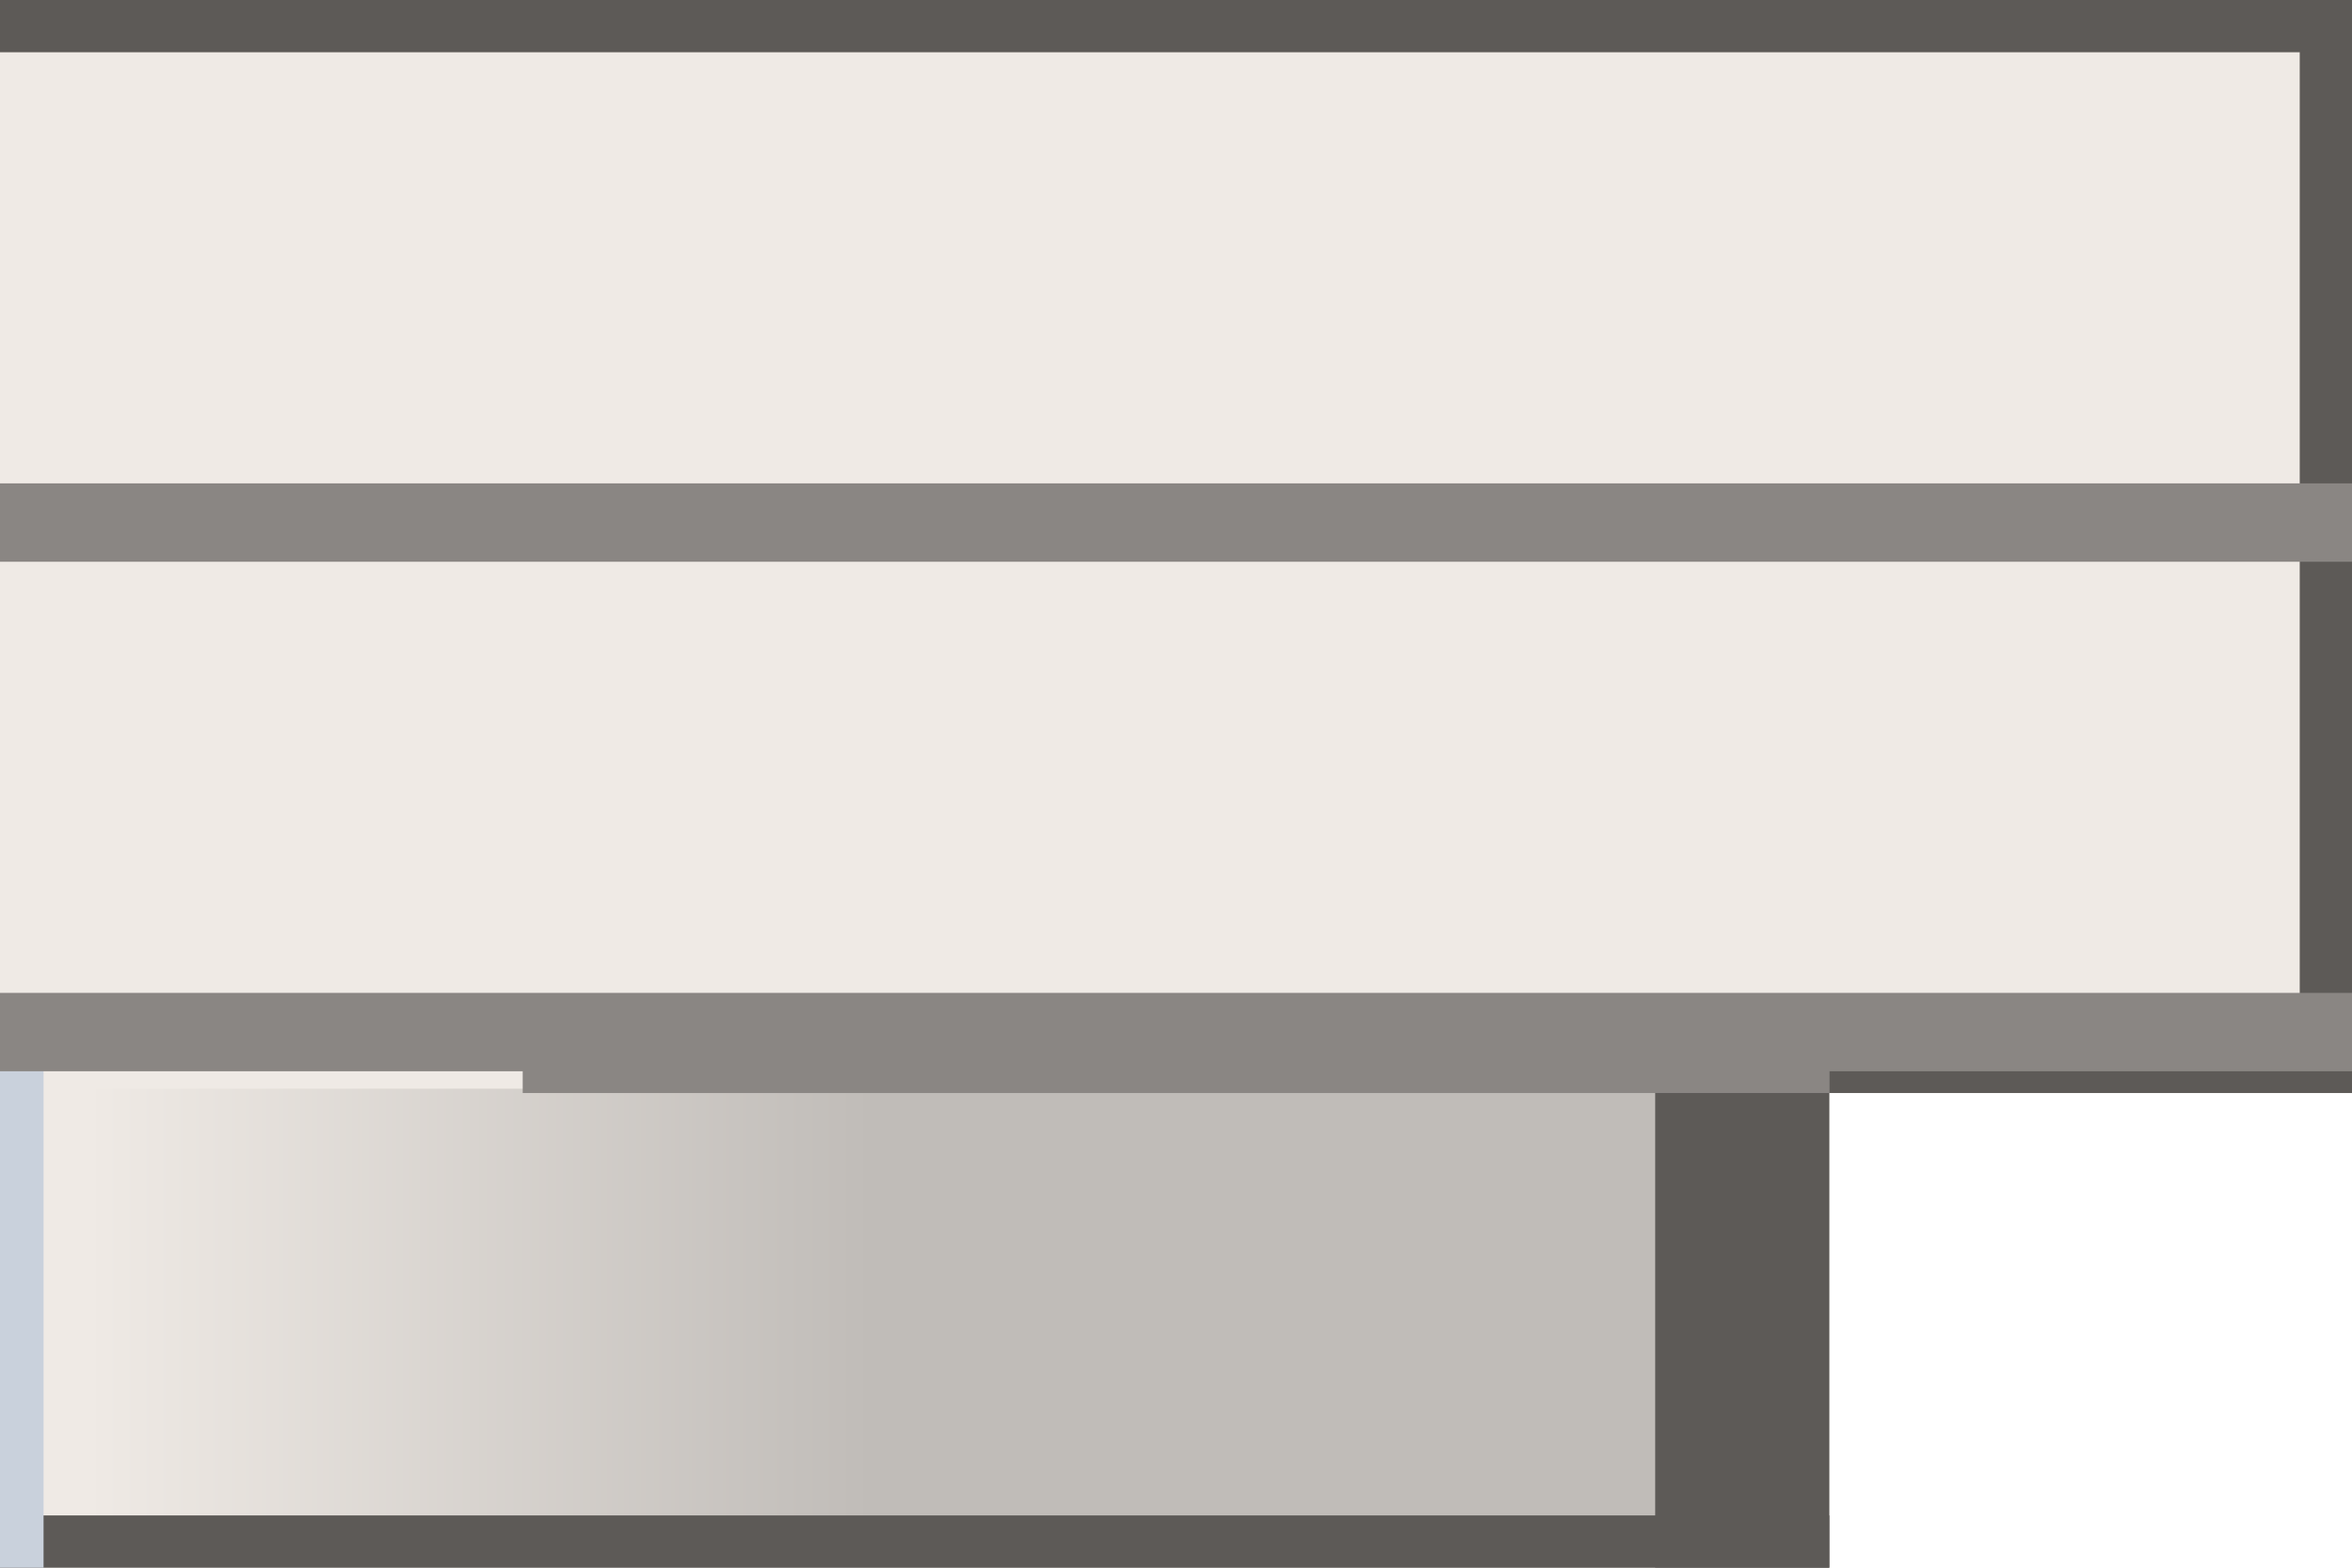
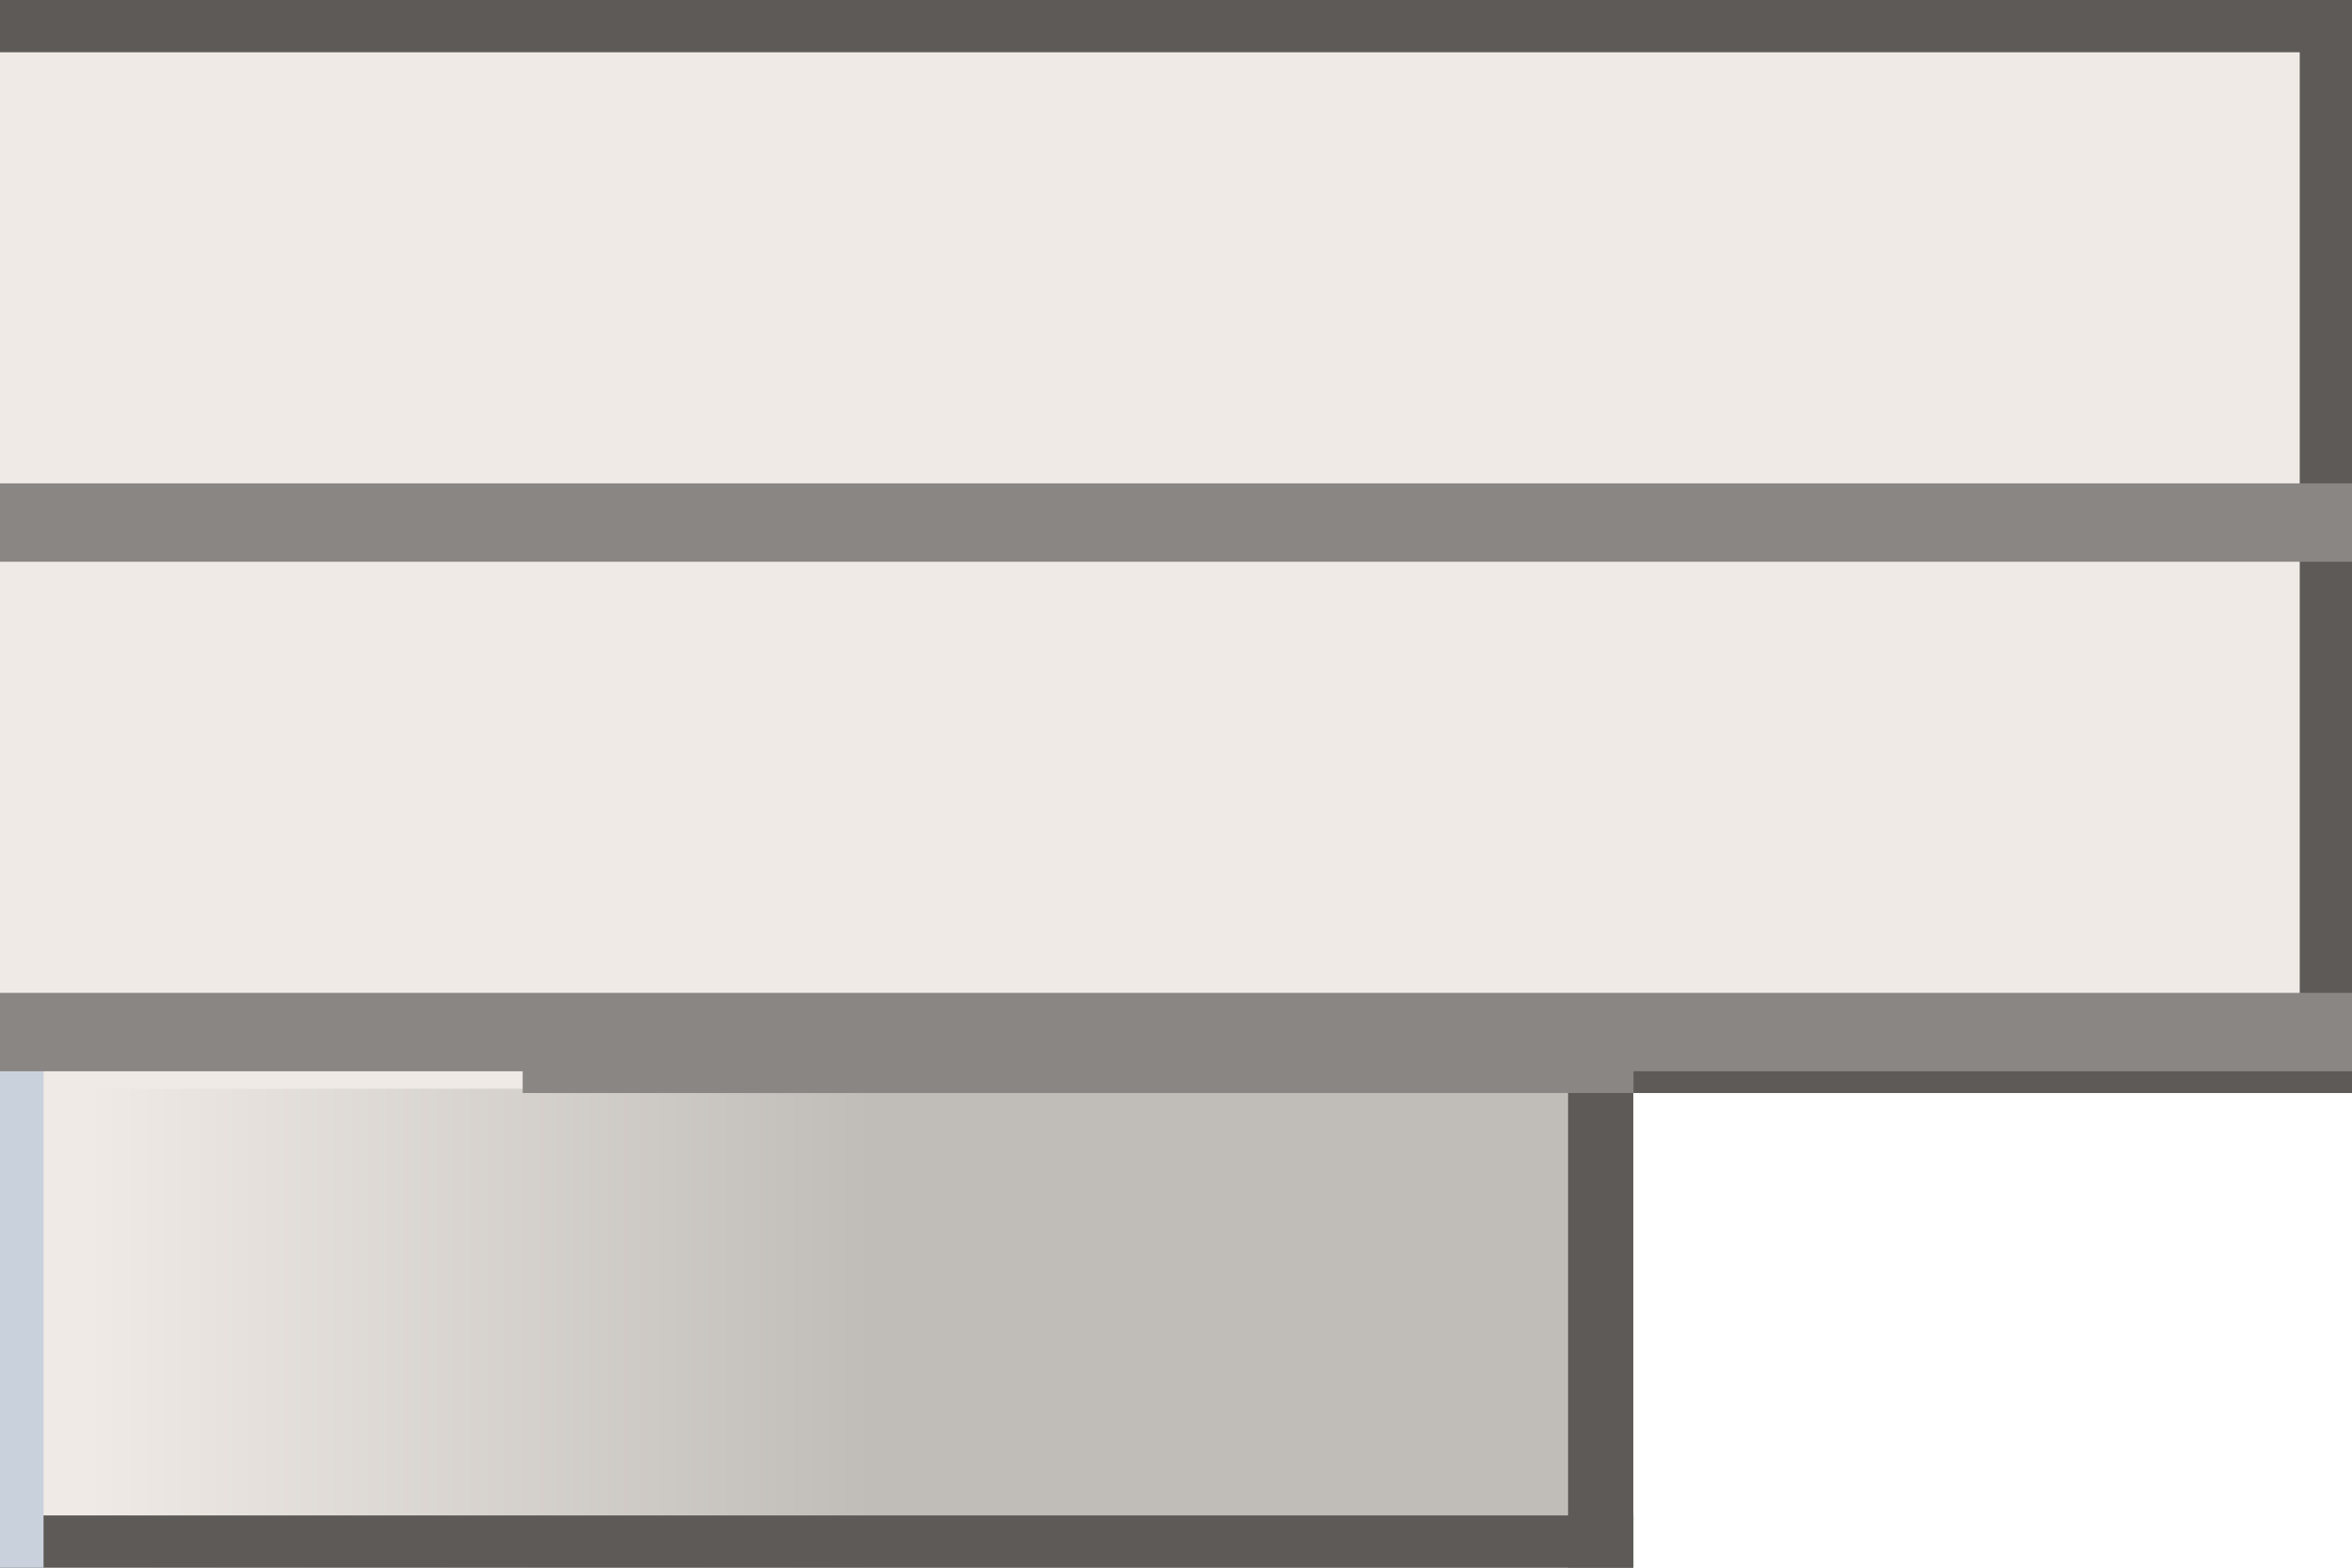
<svg xmlns="http://www.w3.org/2000/svg" width="54" height="36" viewBox="-27.0 -18.0 54 36">
-   <path d="M -27.00 -18.00 H 27.00 V 6.00 H 15.00 V 18.00 H -27.00 Z" fill="#efeae5" />
+   <path d="M -27.00 -18.00 H 27.00 V 6.00 H 10.50 V 18.00 H -27.00 Z" fill="#efeae5" />
  <defs>
    <linearGradient id="jumpface" gradientUnits="userSpaceOnUse" x1="-25.00" y1="0" x2="-7.00" y2="0">
      <stop offset="0" stop-color="#efeae5" />
      <stop offset="1" stop-color="#c0bcb8" />
    </linearGradient>
  </defs>
-   <rect x="-27.00" y="7.00" width="38.00" height="11.00" fill="url(#jumpface)" />
-   <rect x="11.00" y="6.00" width="4.00" height="12.00" fill="#5d5a57" />
+   <rect x="-27.00" y="7.00" width="36.00" height="11.00" fill="url(#jumpface)" />
+   <rect x="9.00" y="6.00" width="1.50" height="12.00" fill="#5d5a57" />
  <line x1="-27.00" y1="-17.40" x2="27.00" y2="-17.40" stroke="#5d5a57" stroke-width="1.2" />
  <line x1="26.40" y1="-18.00" x2="26.40" y2="6.00" stroke="#5d5a57" stroke-width="1.2" />
-   <line x1="-27.00" y1="17.40" x2="15.00" y2="17.40" stroke="#5d5a57" stroke-width="1.2" />
+   <line x1="-27.00" y1="17.40" x2="10.50" y2="17.40" stroke="#5d5a57" stroke-width="1.2" />
  <line x1="-26.50" y1="6.00" x2="-26.50" y2="18.00" stroke="#c9d1dc" stroke-width="1.0" />
-   <line x1="-15.00" y1="6.55" x2="15.00" y2="6.55" stroke="#8a8683" stroke-width="1.1" />
-   <line x1="15.00" y1="6.55" x2="27.00" y2="6.55" stroke="#5d5a57" stroke-width="1.1" />
+   <line x1="-15.00" y1="6.55" x2="10.50" y2="6.55" stroke="#8a8683" stroke-width="1.1" />
+   <line x1="10.50" y1="6.55" x2="27.00" y2="6.55" stroke="#5d5a57" stroke-width="1.1" />
  <line x1="-27.00" y1="-6.00" x2="27.00" y2="-6.00" stroke="#8a8683" stroke-width="1.8" />
  <line x1="-27.00" y1="5.70" x2="27.00" y2="5.70" stroke="#8a8683" stroke-width="1.8" />
</svg>
